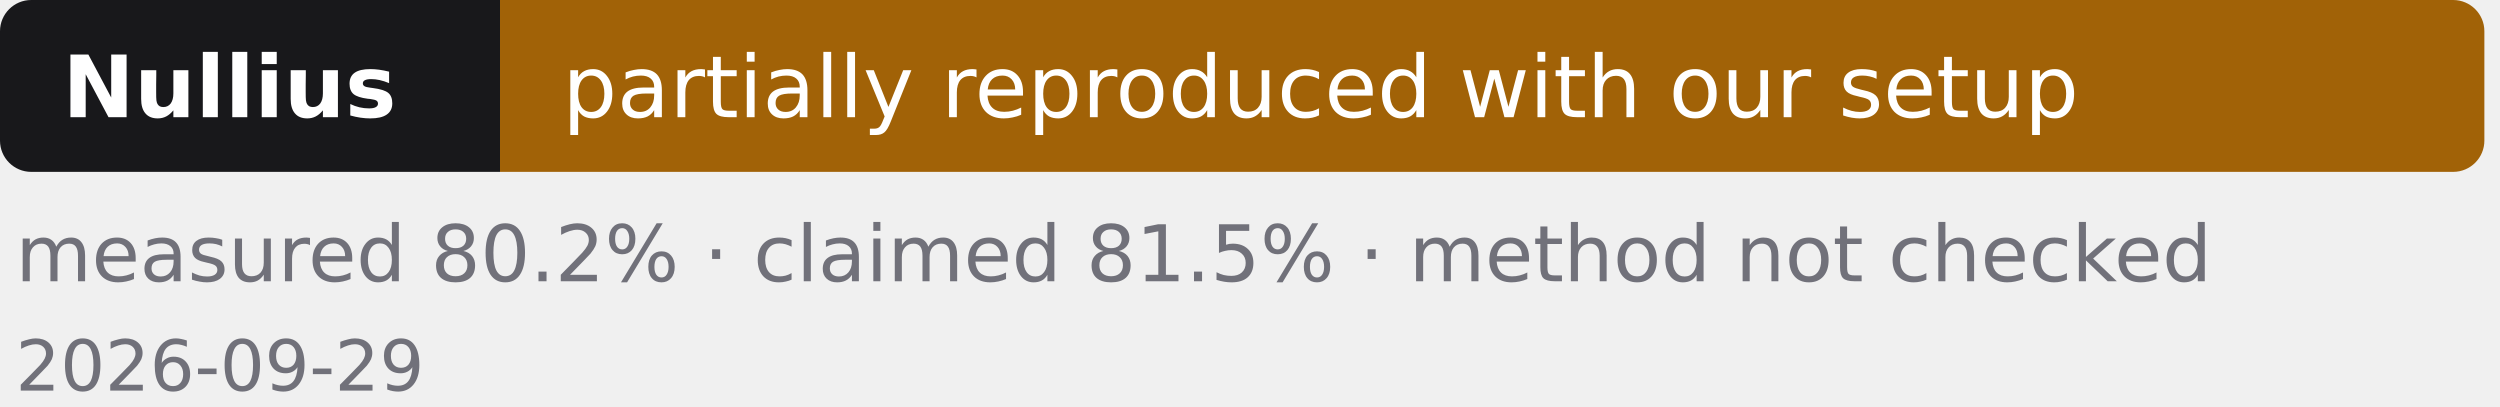
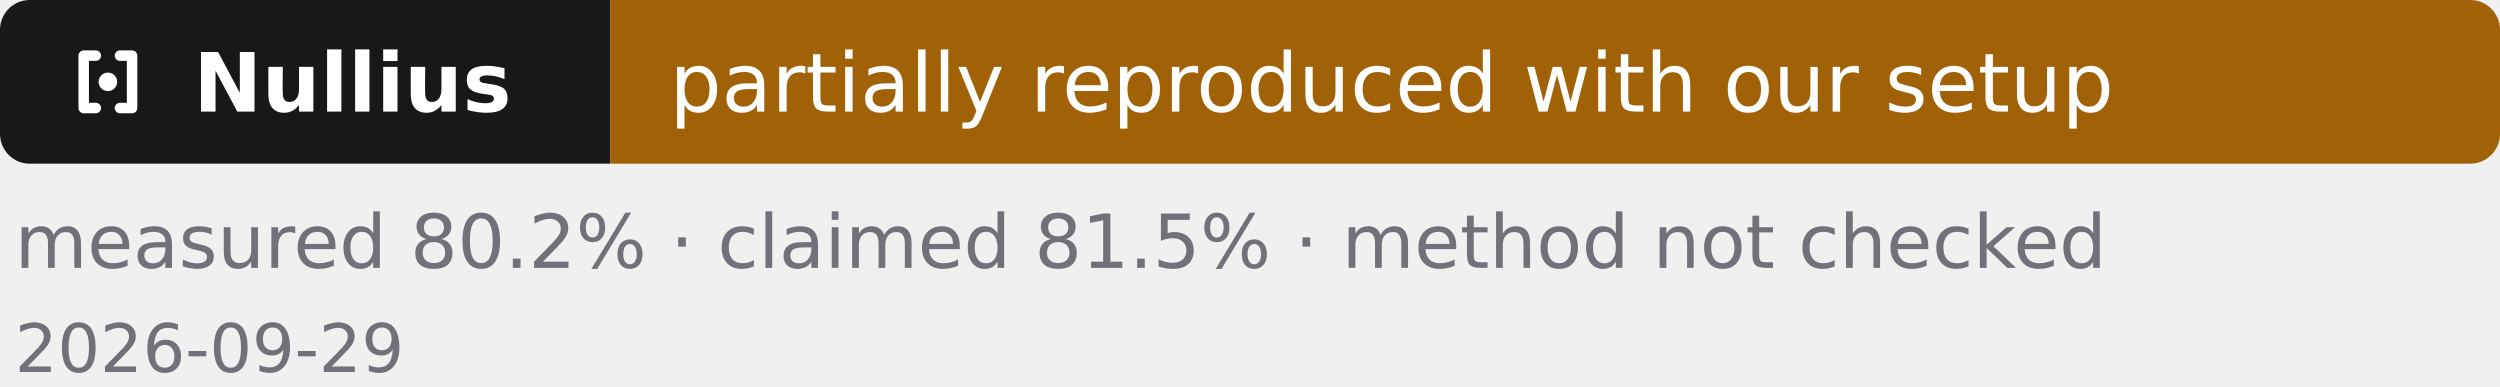
- <svg xmlns="http://www.w3.org/2000/svg" width="320" height="52" viewBox="0 0 320 52" role="img" aria-label="Nullius: partially reproduced with our setup. measured 80.2% · claimed 81.5% · method not checked. Run of 2026-09-29.">
+ <svg xmlns="http://www.w3.org/2000/svg" width="336" height="52" viewBox="0 0 336 52" role="img" aria-label="Nullius: partially reproduced with our setup. measured 80.2% · claimed 81.5% · method not checked. Run of 2026-09-29.">
  <g font-family="Verdana,DejaVu Sans,sans-serif" font-size="11">
-     <clipPath id="r">
-       <rect width="318" height="22" rx="4" />
+     <clipPath id="r75b01a77">
+       <rect width="336" height="22" rx="4" />
    </clipPath>
-     <g clip-path="url(#r)">
-       <rect width="64" height="22" fill="#18181b" />
-       <rect x="64" width="254" height="22" fill="#a16207" />
+     <g clip-path="url(#r75b01a77)">
+       <rect width="82" height="22" fill="#18181b" />
+       <rect x="82" width="254" height="22" fill="#a16207" />
    </g>
-     <text x="8" y="15" fill="#fff" font-weight="bold">Nullius</text>
-     <text x="72" y="15" fill="#fff">partially reproduced with our setup</text>
+     <svg x="8" y="4.5" width="13" height="13" viewBox="0 0 24 24" fill="none" stroke="#fff" stroke-width="2.6" stroke-linecap="round" stroke-linejoin="round">
+       <path d="M9 5.5H6v13h3M15 5.5h3v13h-3" />
+       <circle cx="12" cy="12" r="2.3" fill="#fff" stroke="none" />
+     </svg>
+     <text x="26" y="15" fill="#fff" font-weight="bold">Nullius</text>
+     <text x="90" y="15" fill="#fff">partially reproduced with our setup</text>
    <text x="2" y="36" font-size="10" fill="#71717a">measured 80.2% · claimed 81.5% · method not checked</text>
    <text x="2" y="50" font-size="9" fill="#71717a">2026-09-29</text>
  </g>
</svg>
